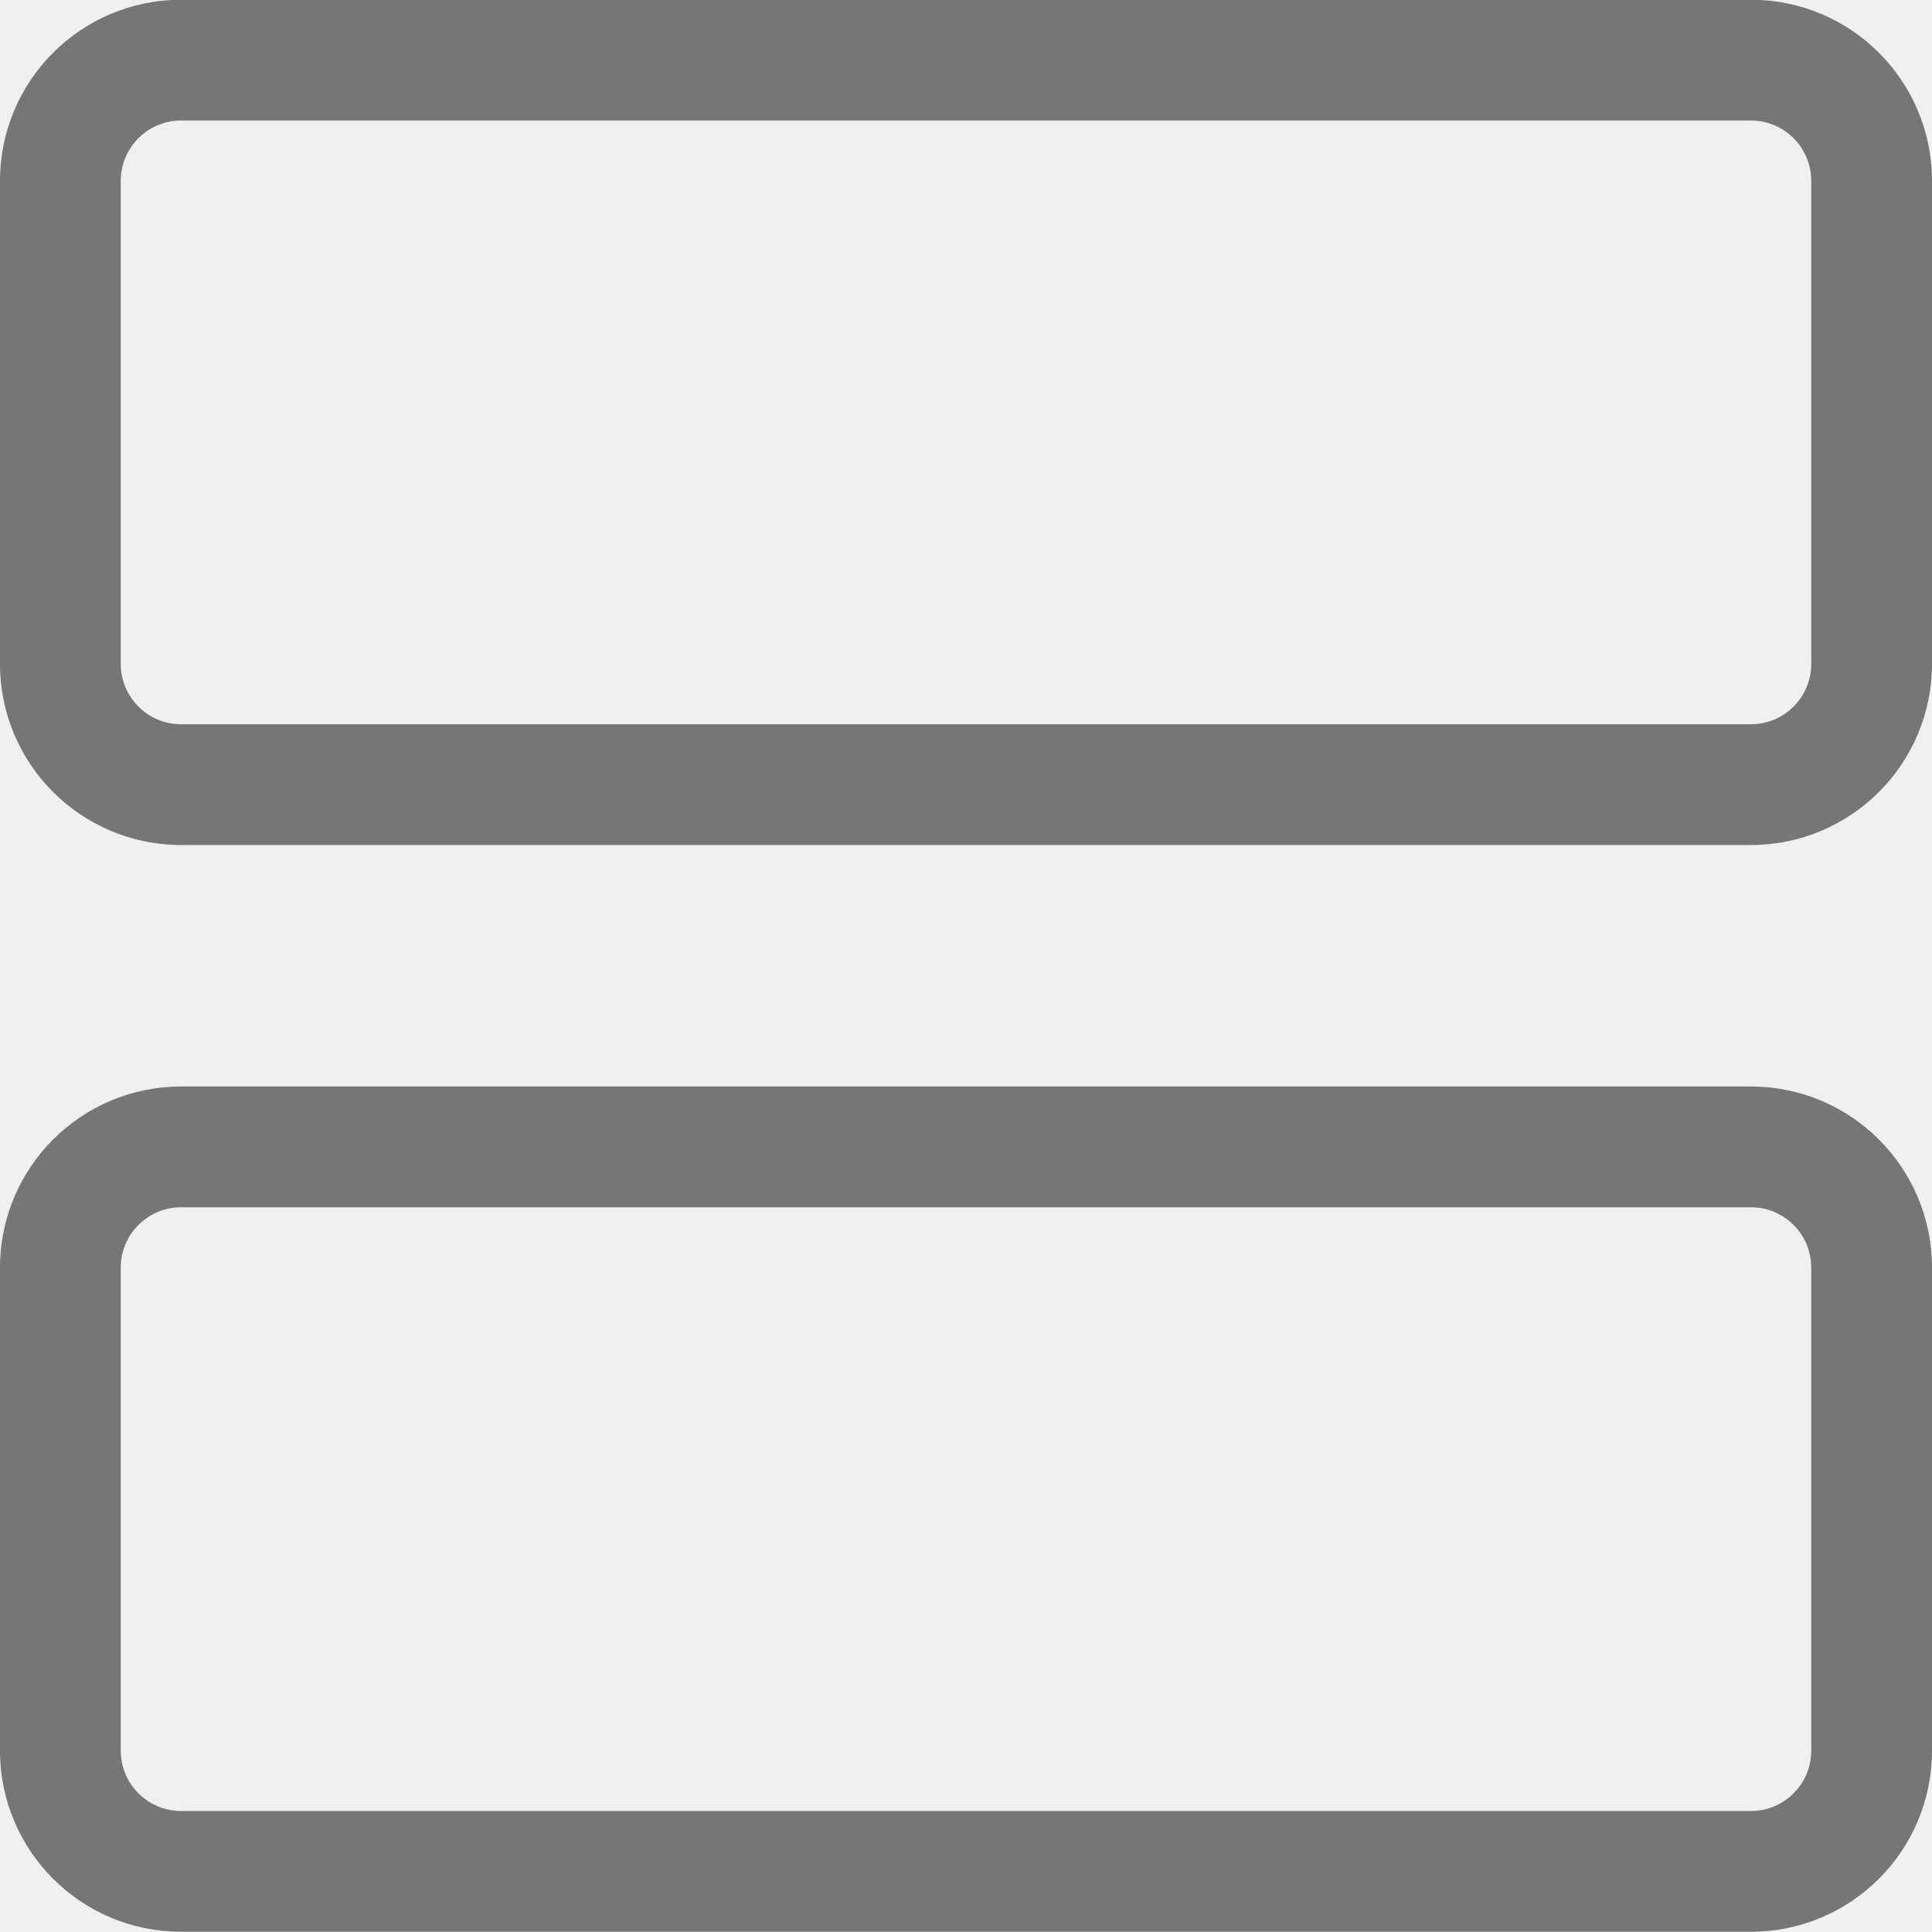
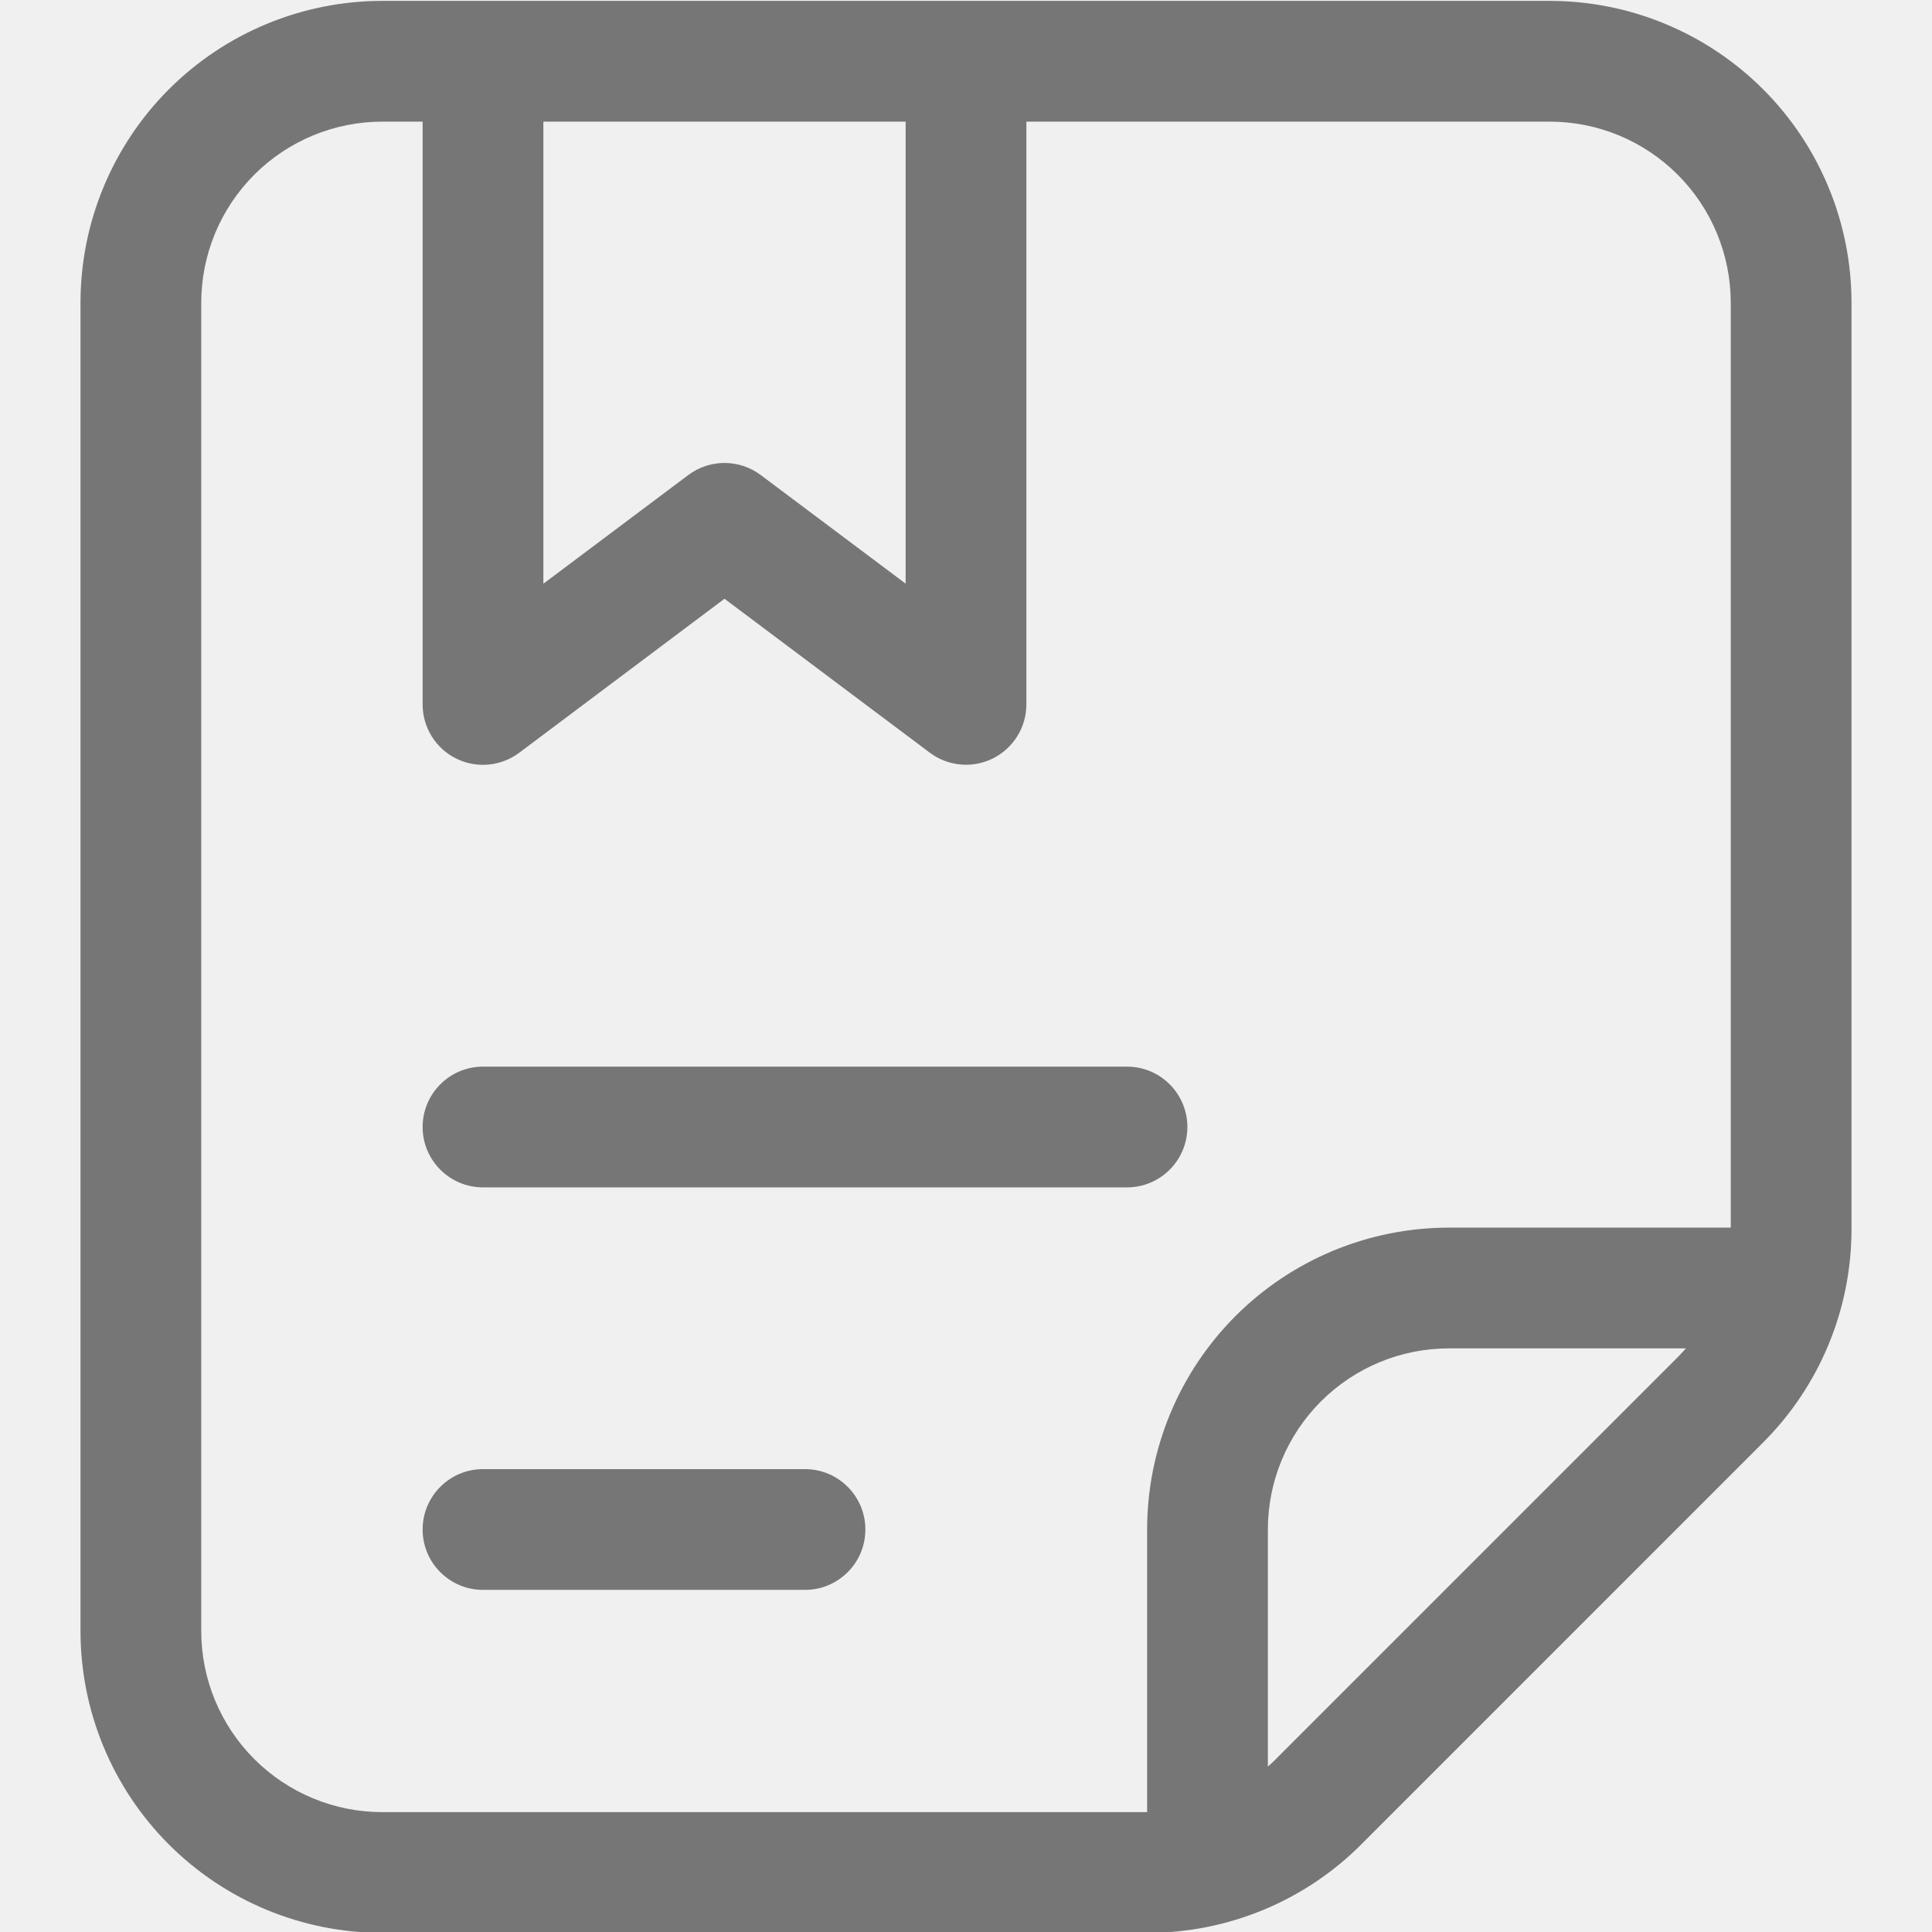
<svg xmlns="http://www.w3.org/2000/svg" width="24" height="24" viewBox="0 0 24 24" fill="none">
-   <g clip-path="url(#clip0_964_37)">
-     <path fill-rule="evenodd" clip-rule="evenodd" d="M1.5 2.247C1.5 1.833 1.836 1.497 2.25 1.497H21.75C22.164 1.497 22.5 1.833 22.5 2.247V8.247C22.5 8.661 22.164 8.997 21.75 8.997H2.25C1.836 8.997 1.5 8.661 1.5 8.247V2.247ZM2.25 -0.003C1.007 -0.003 0 1.004 0 2.247V8.247C0 9.49 1.007 10.497 2.25 10.497H21.75C22.993 10.497 24 9.49 24 8.247V2.247C24 1.004 22.993 -0.003 21.75 -0.003H2.25ZM1.5 15.747C1.5 15.333 1.836 14.997 2.25 14.997H21.75C22.164 14.997 22.5 15.333 22.5 15.747V21.747C22.5 22.161 22.164 22.497 21.75 22.497H2.25C1.836 22.497 1.5 22.161 1.5 21.747V15.747ZM2.25 13.497C1.007 13.497 0 14.504 0 15.747V21.747C0 22.99 1.007 23.997 2.25 23.997H21.75C22.993 23.997 24 22.99 24 21.747V15.747C24 14.504 22.993 13.497 21.75 13.497H2.25Z" fill="#767676" />
+   <g clip-path="url(#clip0_1199_79)">
+     <path fill-rule="evenodd" clip-rule="evenodd" d="M4.75 1.511C4.153 1.511 3.581 1.748 3.159 2.17C2.737 2.592 2.5 3.164 2.5 3.761V20.261C2.5 20.858 2.737 21.43 3.159 21.852C3.581 22.274 4.153 22.511 4.75 22.511H14.25V19C14.25 18.005 14.645 17.052 15.348 16.348C16.052 15.645 17.005 15.25 18 15.25H21.5V3.761C21.5 3.164 21.263 2.592 20.841 2.17C20.419 1.748 19.847 1.511 19.25 1.511H12.75V8.75C12.75 9.034 12.589 9.294 12.335 9.421C12.081 9.548 11.777 9.52 11.55 9.35L9 7.438L6.45 9.351C6.223 9.521 5.919 9.549 5.665 9.422C5.41 9.295 5.25 9.035 5.25 8.751V1.511H4.75ZM6.75 1.511V7.251L8.55 5.901C8.817 5.701 9.183 5.701 9.45 5.901L11.25 7.25V1.511H6.75ZM15.849 21.853C15.817 21.885 15.784 21.916 15.75 21.945V19C15.75 18.403 15.987 17.831 16.409 17.409C16.831 16.987 17.403 16.75 18 16.75H20.943C20.91 16.788 20.876 16.824 20.841 16.86L20.841 16.86L15.849 21.852L15.849 21.852L15.849 21.853ZM2.098 1.109C2.802 0.406 3.755 0.011 4.75 0.011H19.25C20.245 0.011 21.198 0.406 21.902 1.109C22.605 1.813 23 2.766 23 3.761V15.269V15.269C23 16.264 22.605 17.217 21.901 17.92L21.901 17.92L16.909 22.913L16.909 22.913C16.561 23.262 16.147 23.538 15.692 23.726C15.237 23.914 14.749 24.011 14.257 24.011H14.257H4.75C3.755 24.011 2.802 23.616 2.098 22.913C1.395 22.209 1 21.256 1 20.261V3.761C1 2.766 1.395 1.813 2.098 1.109ZM6 18.25C5.586 18.25 5.25 18.586 5.25 19C5.25 19.414 5.586 19.75 6 19.75H10C10.414 19.75 10.75 19.414 10.75 19C10.75 18.586 10.414 18.25 10 18.25H6ZM5.25 14C5.25 13.586 5.586 13.25 6 13.25H14C14.414 13.25 14.75 13.586 14.75 14C14.75 14.414 14.414 14.75 14 14.75H6C5.586 14.75 5.25 14.414 5.25 14Z" fill="#767676" />
  </g>
  <defs>
-     <clipPath id="clip0_964_37">
+     <clipPath id="clip0_1199_79">
      <rect width="24" height="24" fill="white" />
    </clipPath>
  </defs>
</svg>
